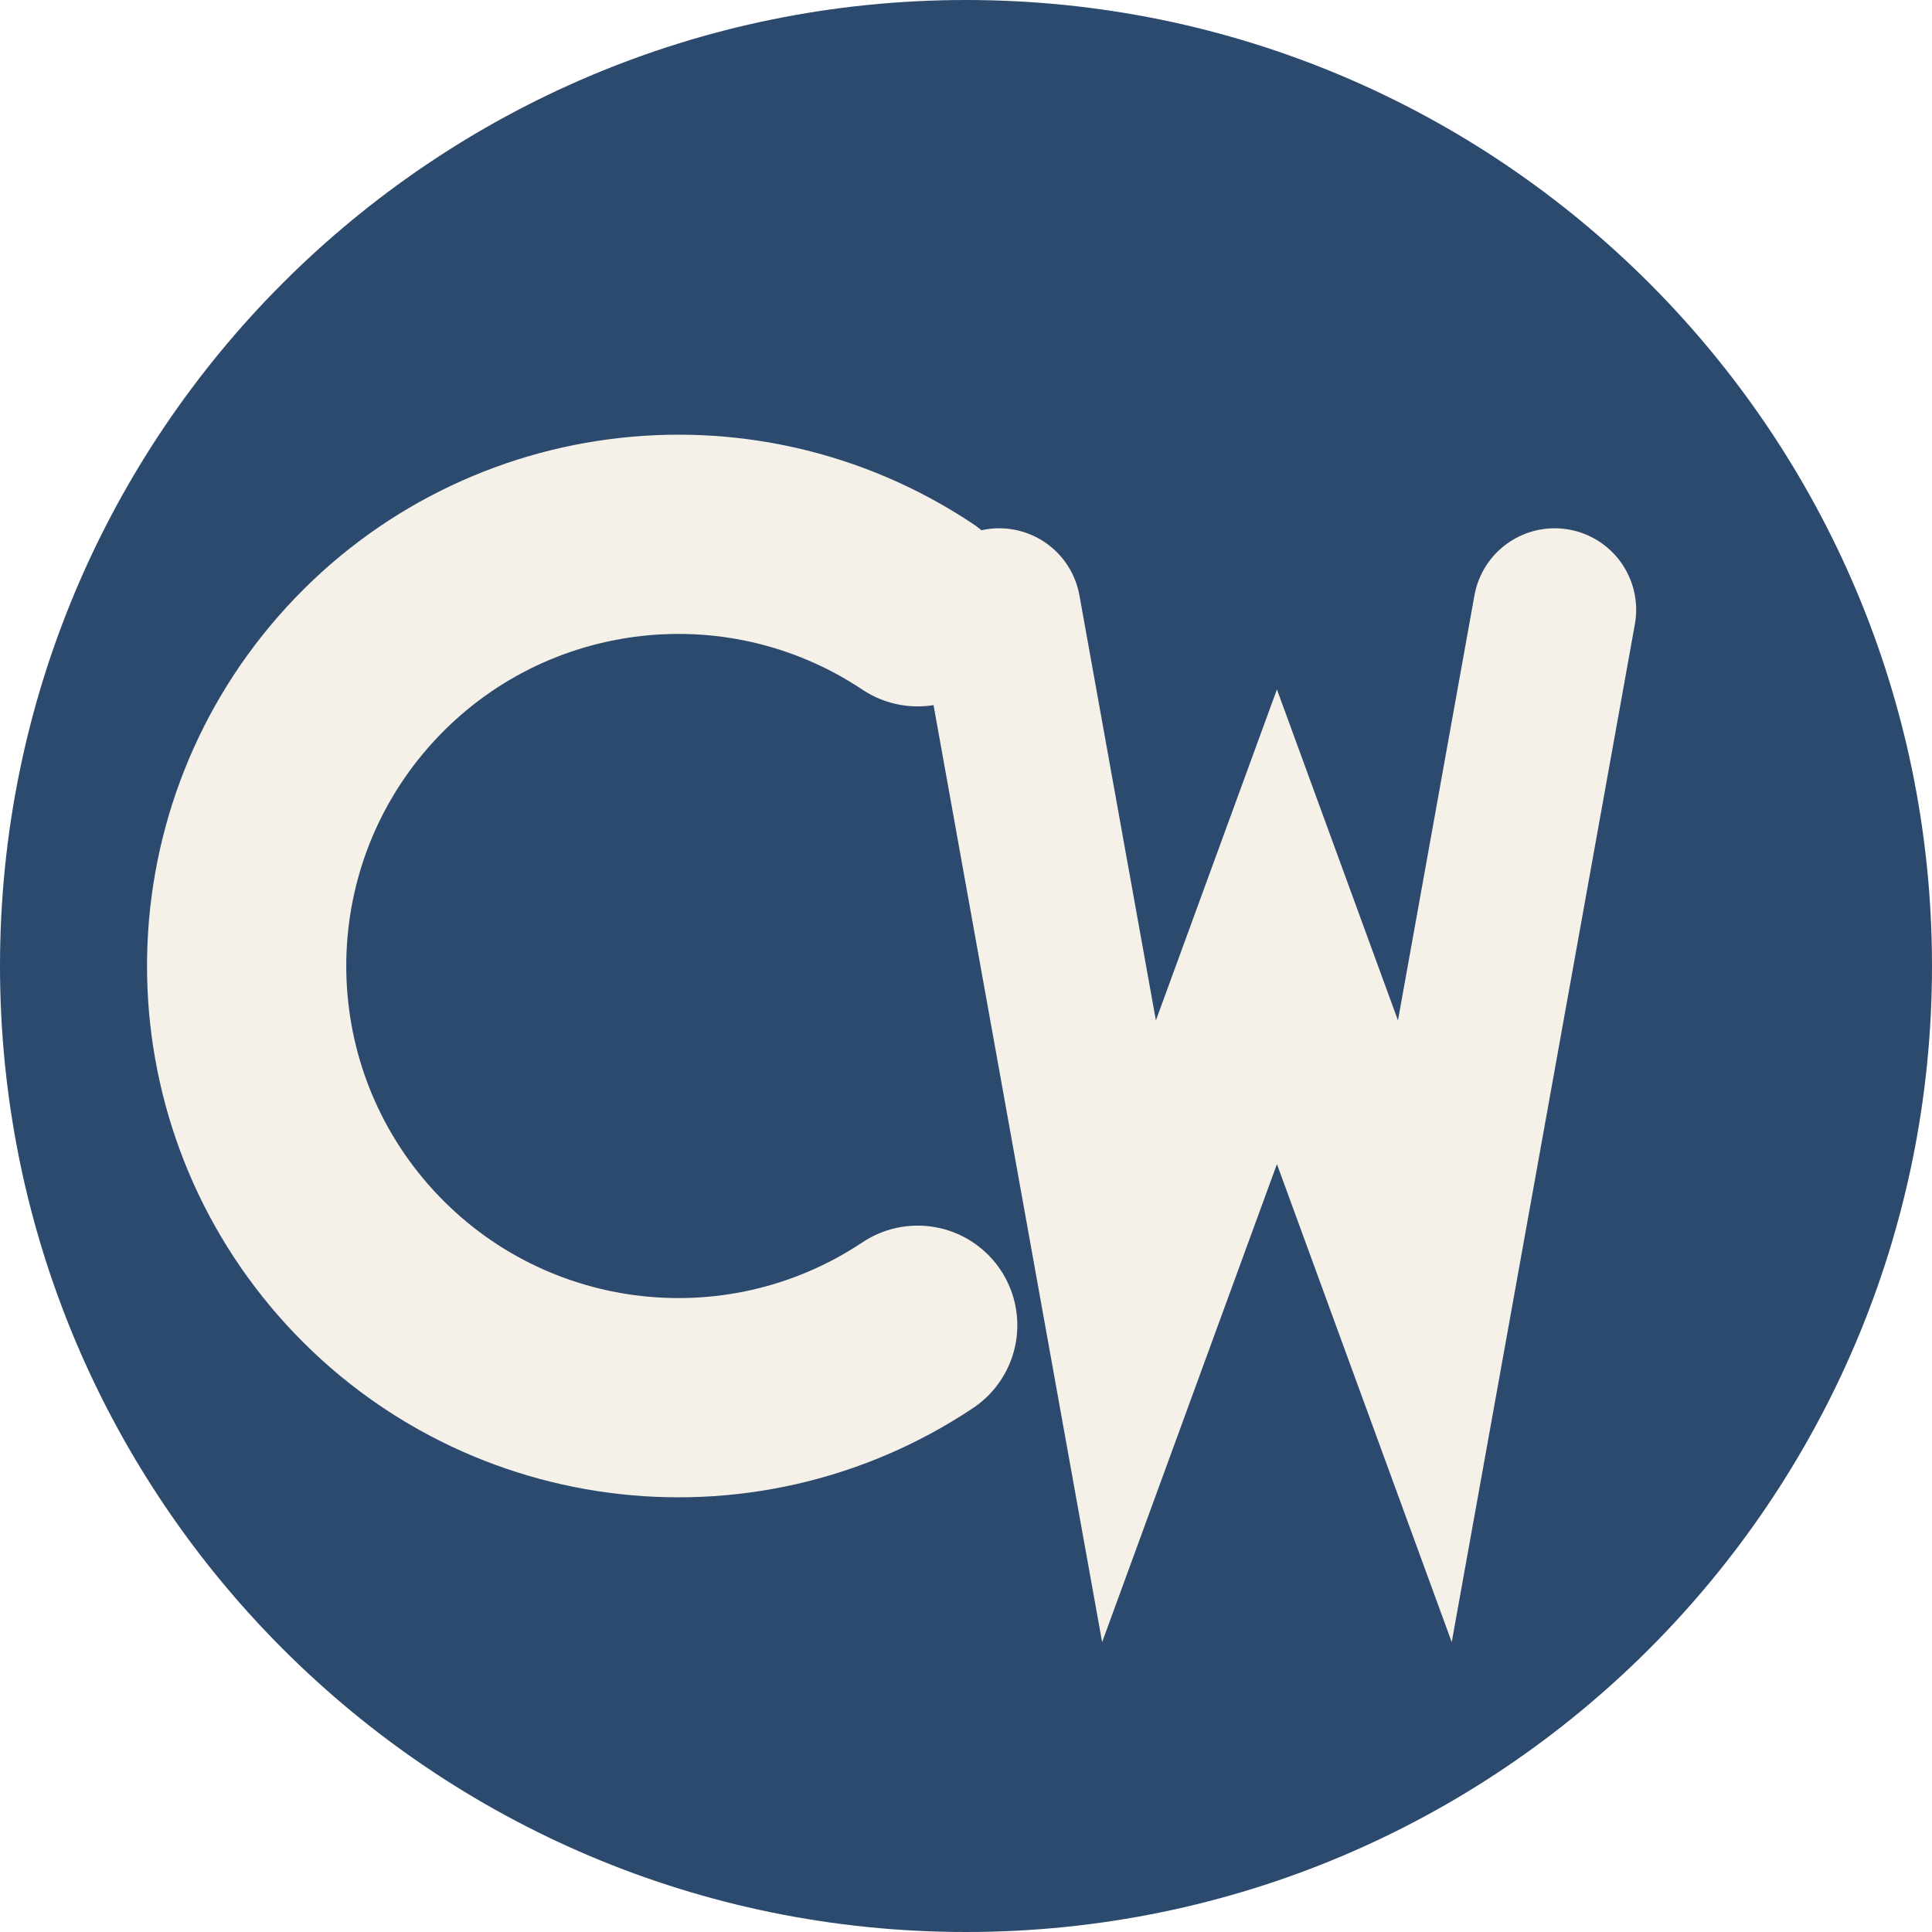
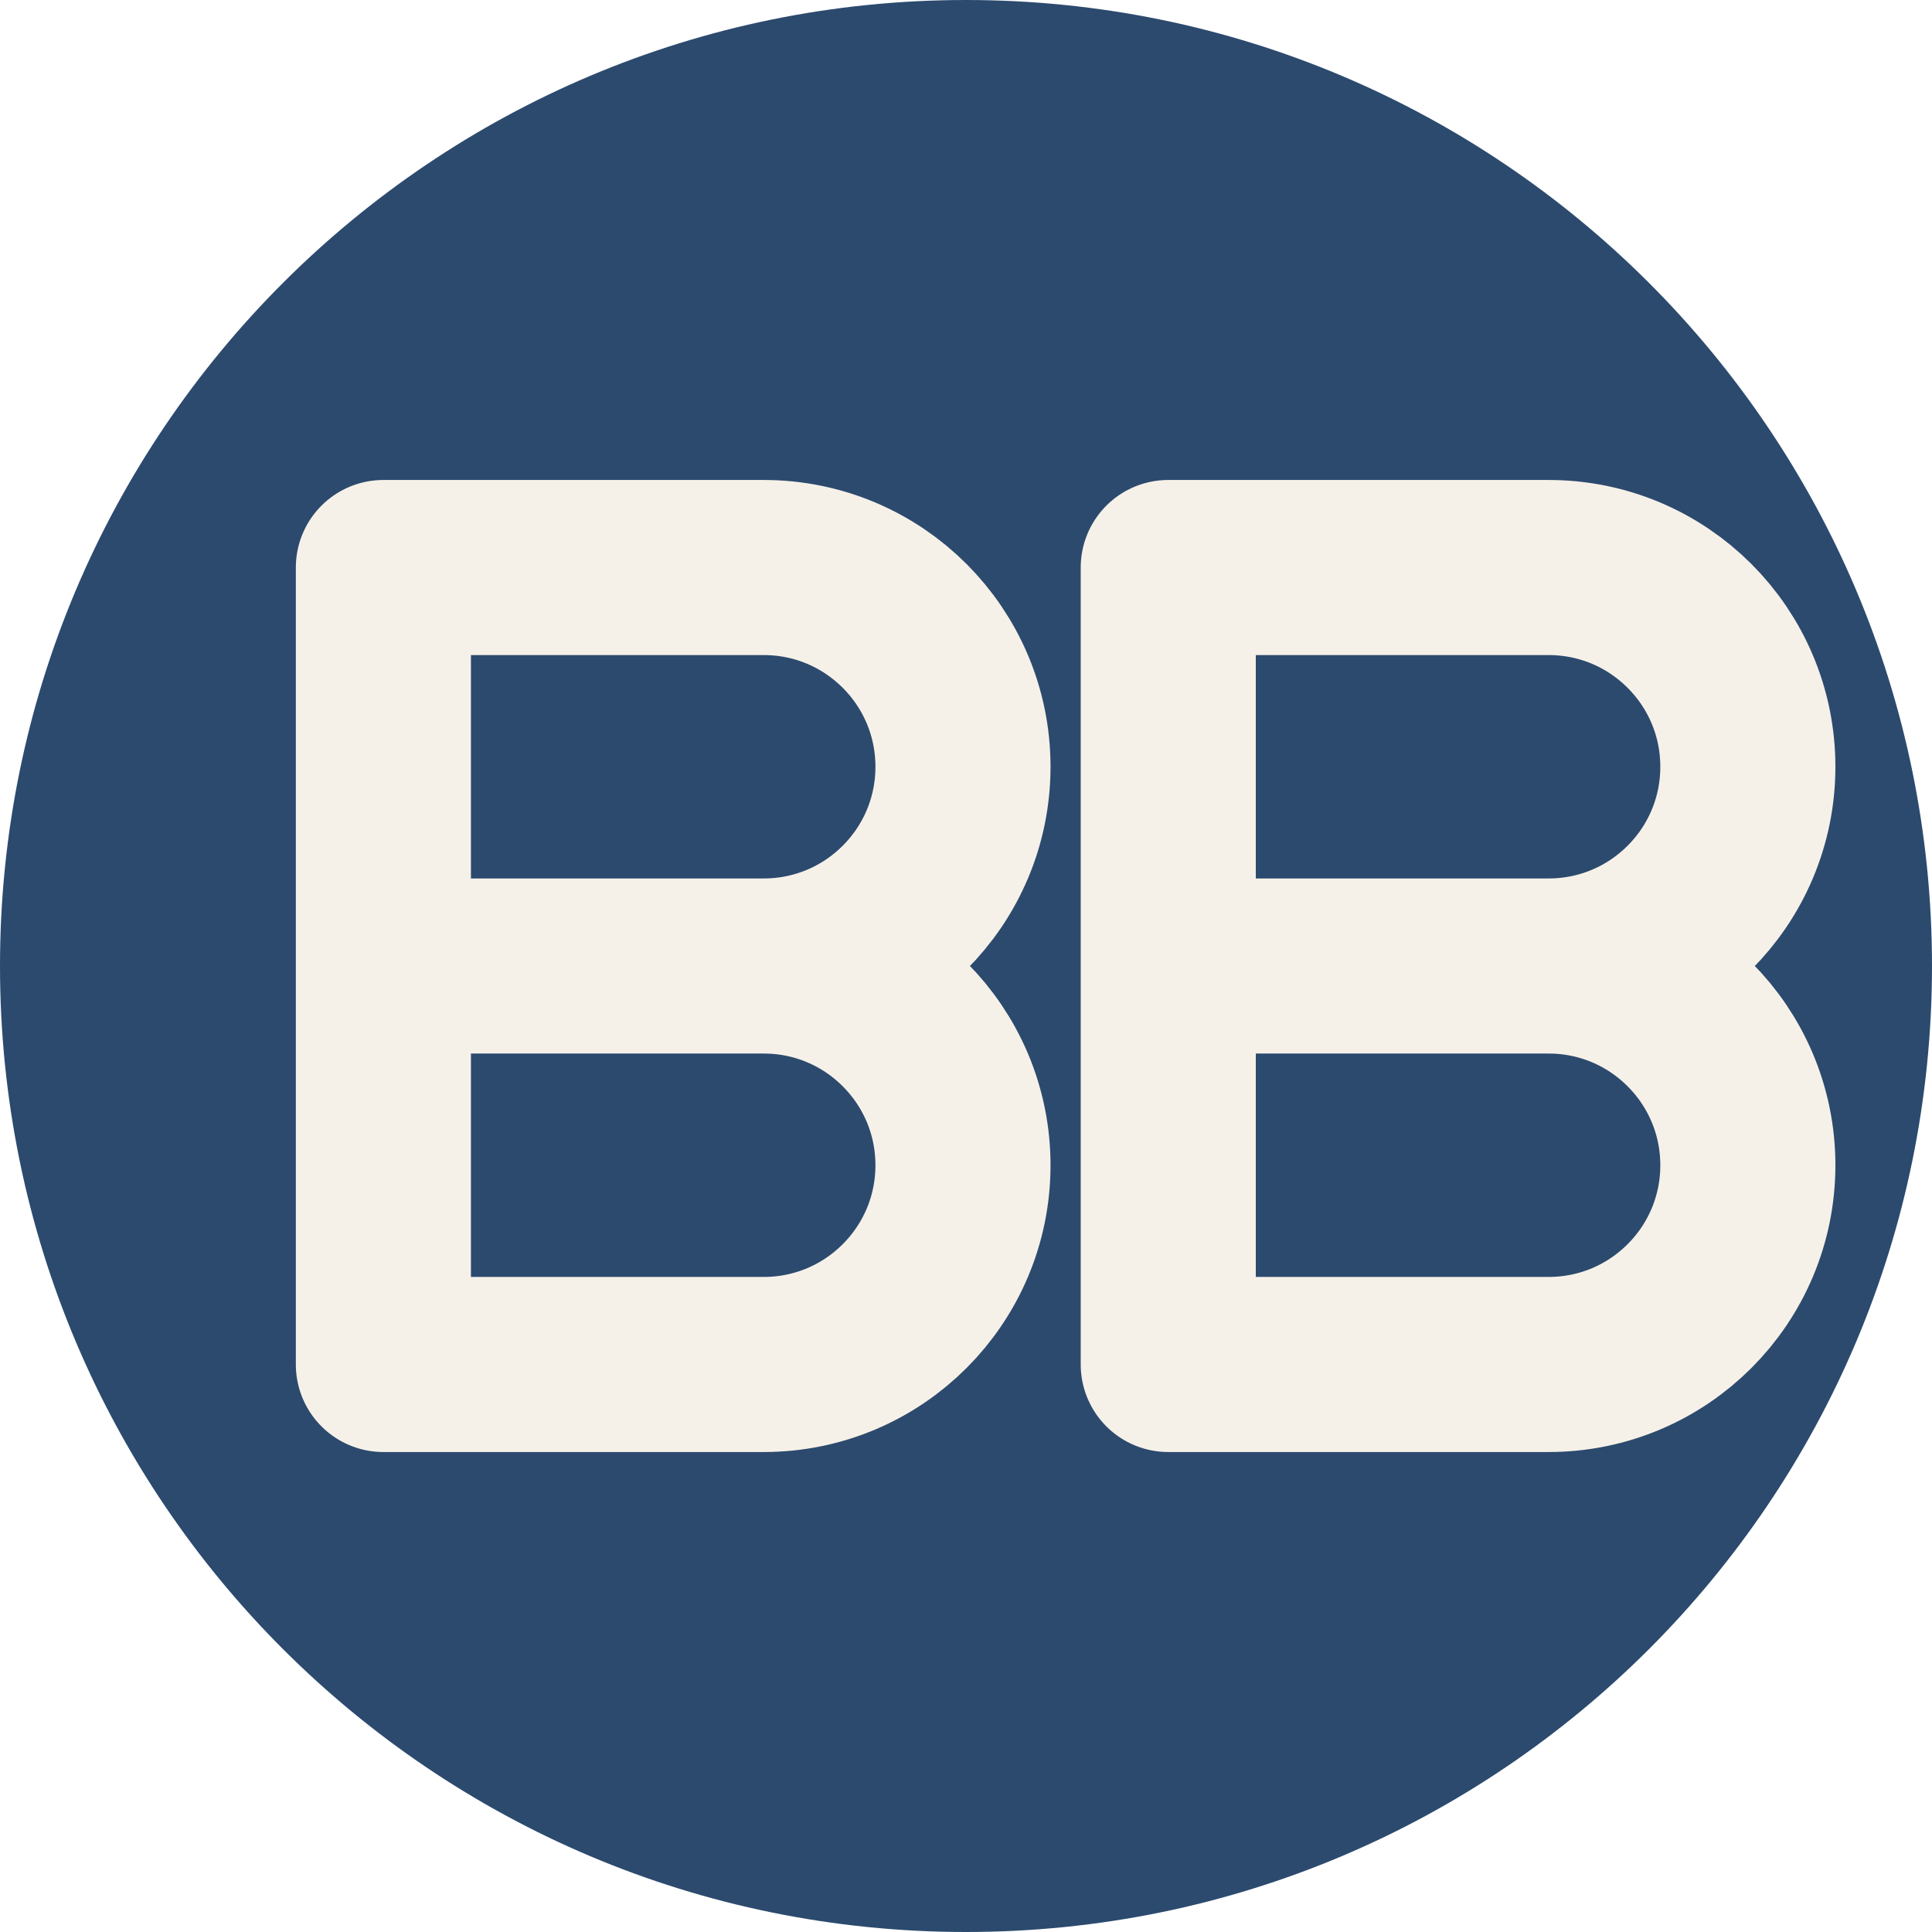
<svg xmlns="http://www.w3.org/2000/svg" viewBox="0 0 32 32">
  <rect width="32" height="32" rx="16" fill="#2c4a6e" />
-   <path fill="none" stroke="#F6F1E8" stroke-width="3.3" stroke-linecap="round" d="M15.2 10.05 A7.15 7.15 0 1 0 15.2 21.95" />
-   <path fill="none" stroke="#F6F1E8" stroke-width="2.7" stroke-linecap="round" stroke-linejoin="miter" d="M16.55 10.1 L18.7 22.05 L21.15 15.35 L23.6 22.05 L25.75 10.1" />
+   <path fill="none" stroke="#F6F1E8" stroke-width="2.9" stroke-linecap="round" stroke-linejoin="round" d="M6.35 9.4 L6.35 22.6        M6.35 9.4 L12.65 9.4        A3.3 3.3 0 0 1 12.65 16.0        L6.35 16.0        M6.35 16.0 L12.65 16.0        A3.3 3.3 0 0 1 12.65 22.6        L6.35 22.6" />
+   <path fill="none" stroke="#F6F1E8" stroke-width="2.9" stroke-linecap="round" stroke-linejoin="round" d="M19.35 9.4 L19.35 22.6        M19.35 9.4 L25.65 9.4        A3.3 3.3 0 0 1 25.65 16.0        L19.35 16.0        M19.35 16.0 L25.65 16.0        A3.3 3.3 0 0 1 25.65 22.6        L19.35 22.6" />
</svg>
